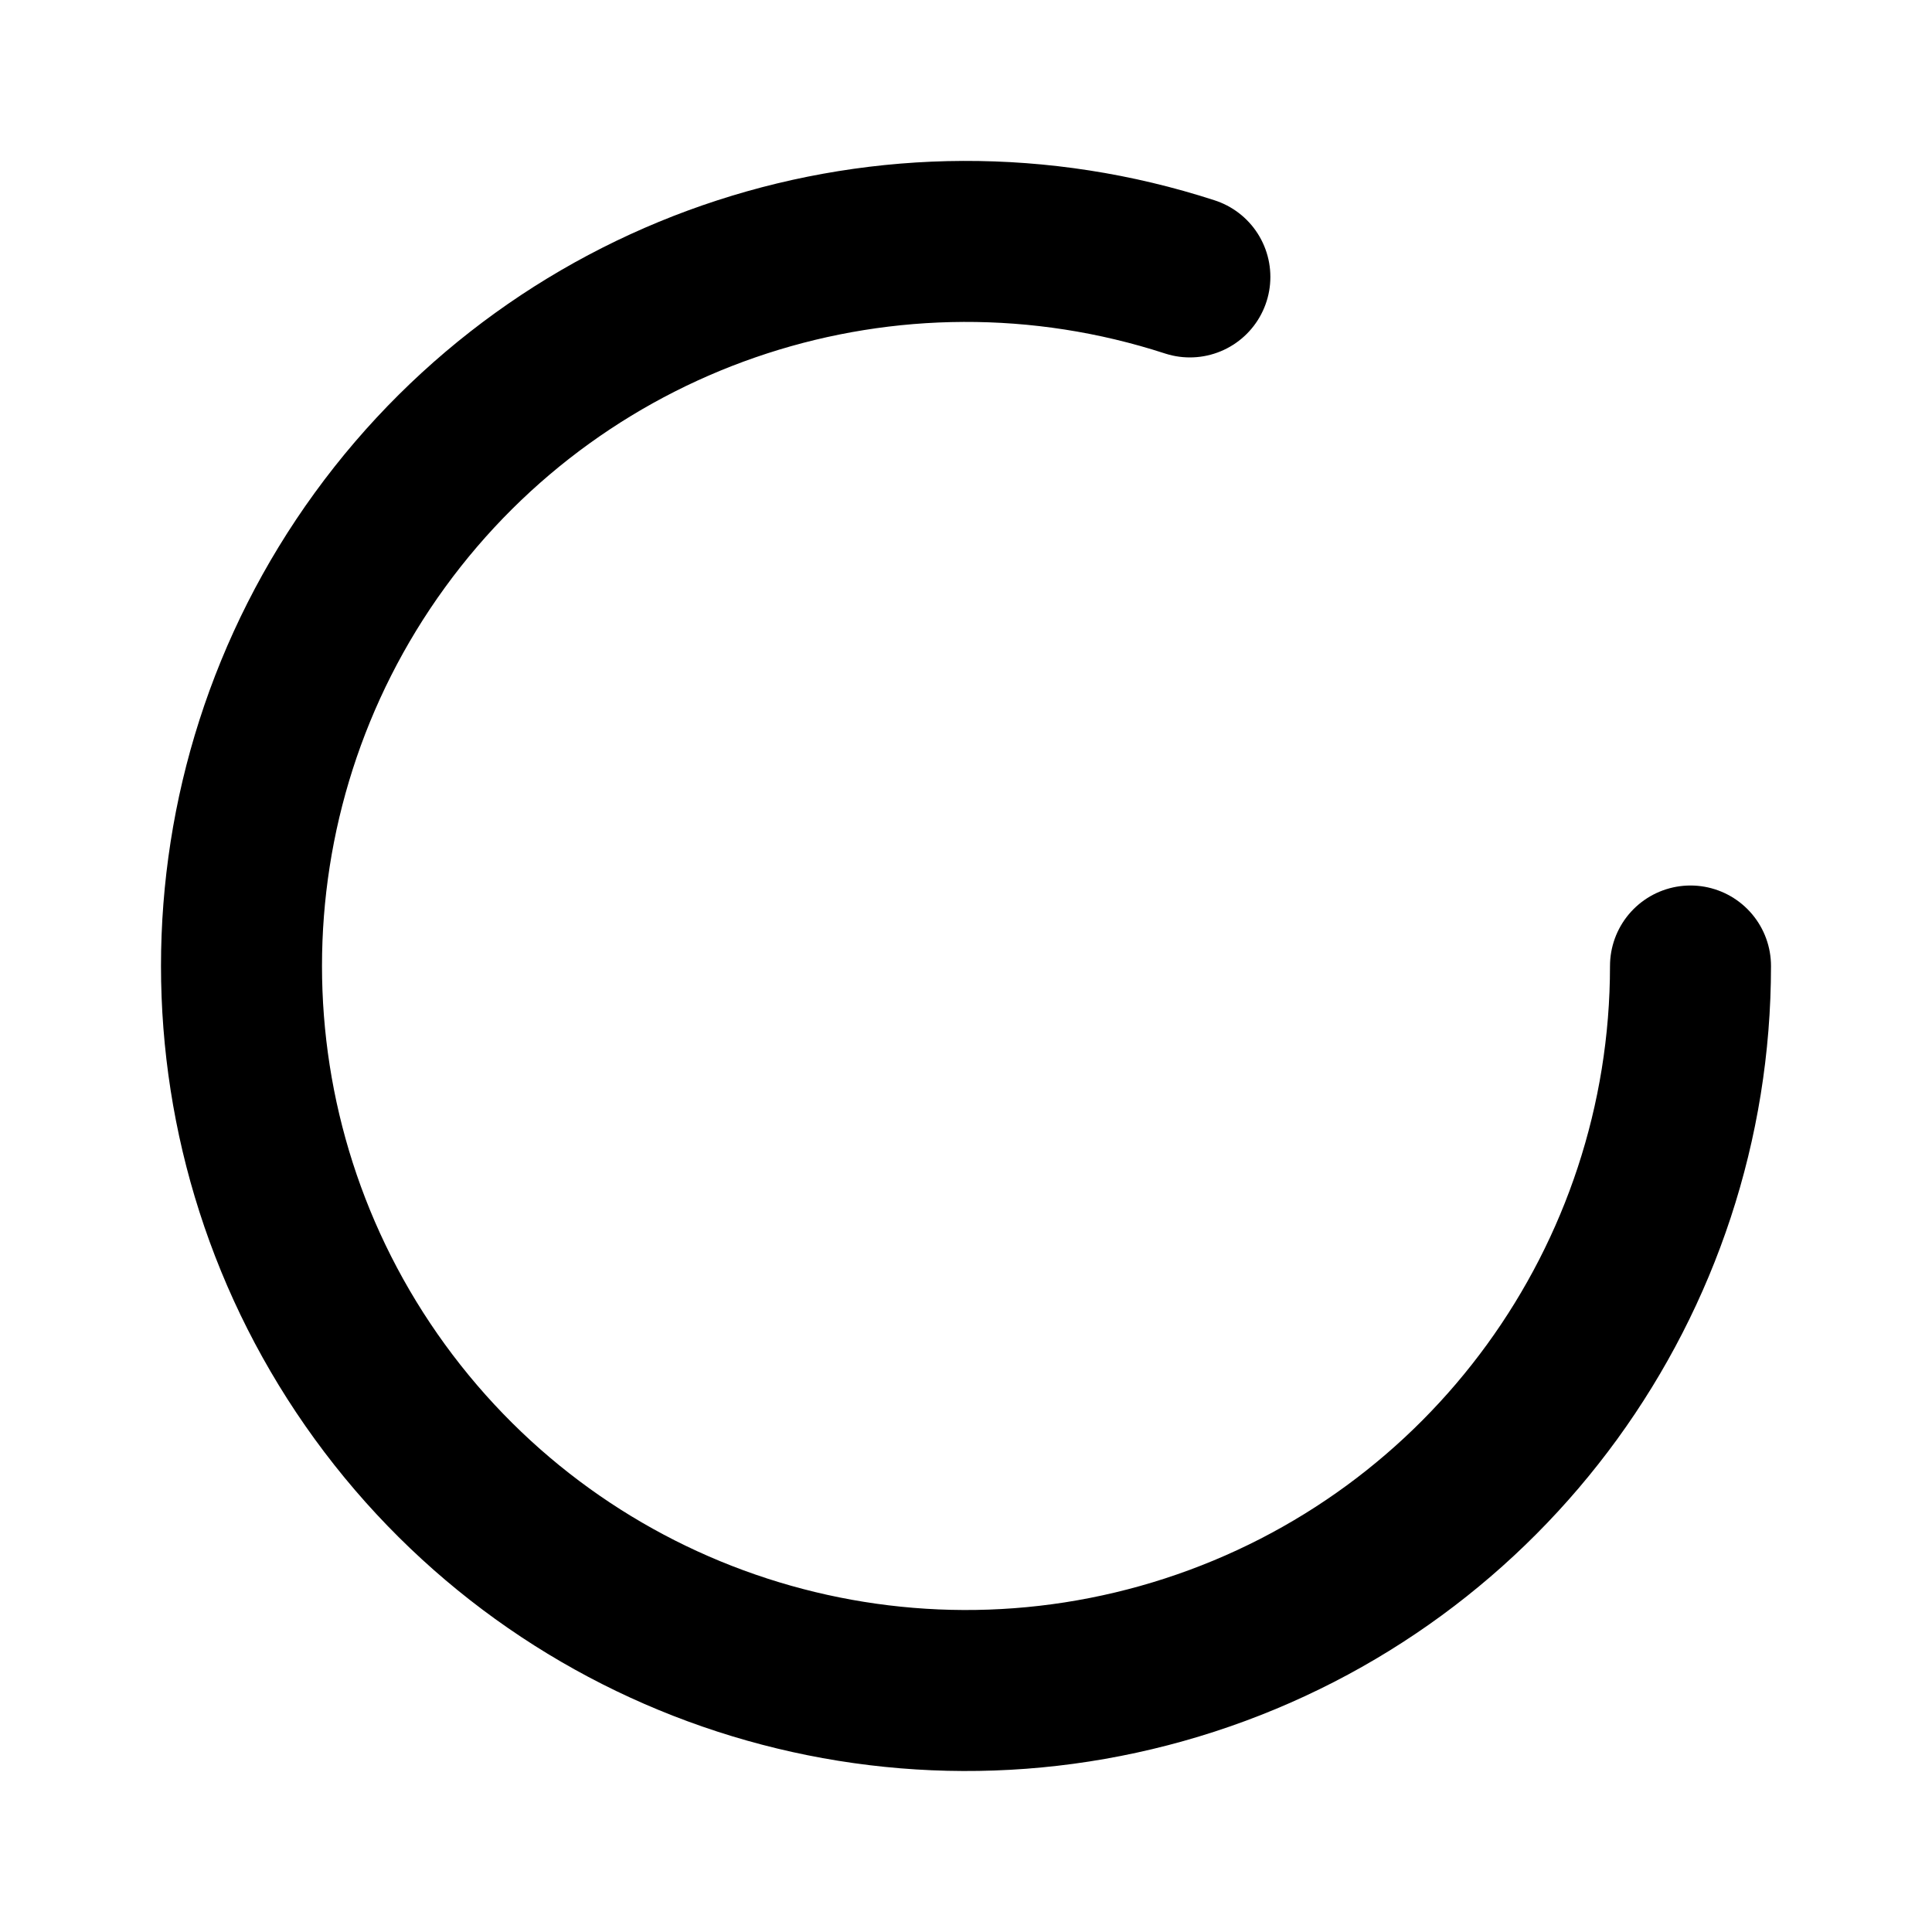
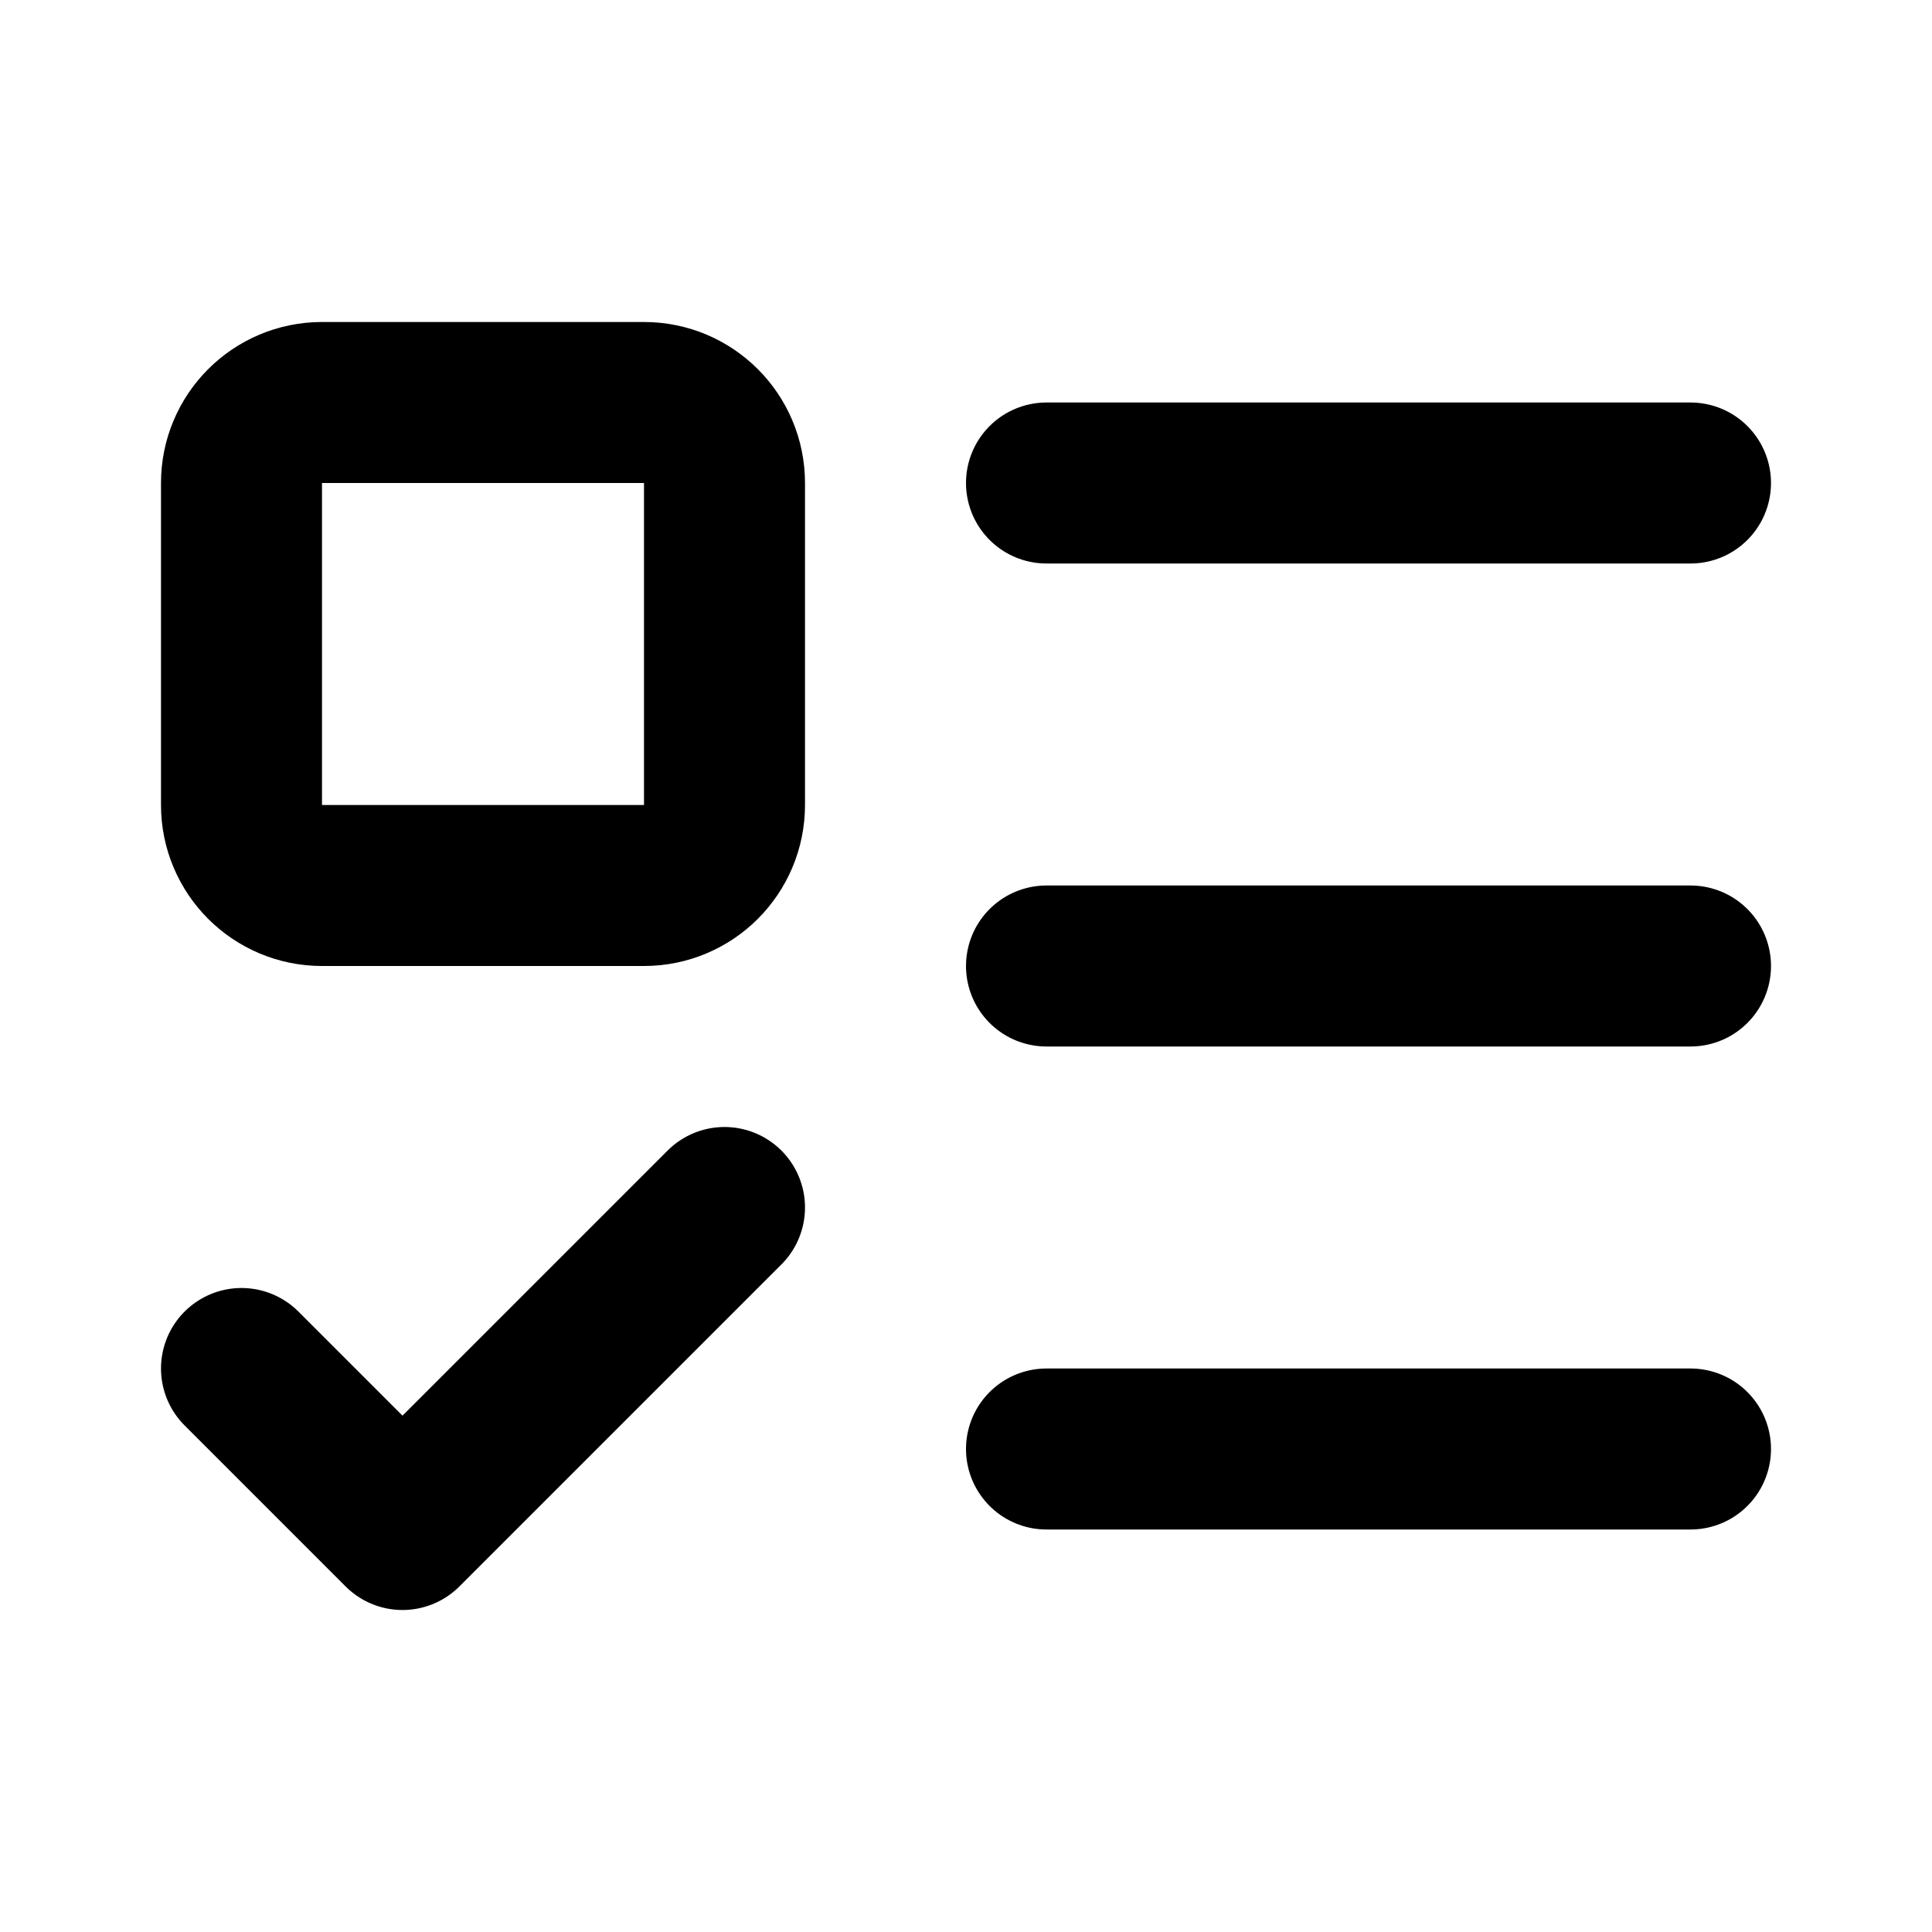
<svg xmlns="http://www.w3.org/2000/svg" width="24" height="24" viewBox="0 0 24 24" fill="none" stroke="currentColor" stroke-width="2" stroke-linecap="round" stroke-linejoin="round">
-   <path d="M21 12a9 9 0 1 1-6.219-8.56" />
+   <rect x="3" y="5" width="6" height="6" rx="1" />
+   <path d="m3 17 2 2 4-4" />
+   <path d="M13 6h8" />
+   <path d="M13 12h8" />
+   <path d="M13 18h8" />
</svg>
